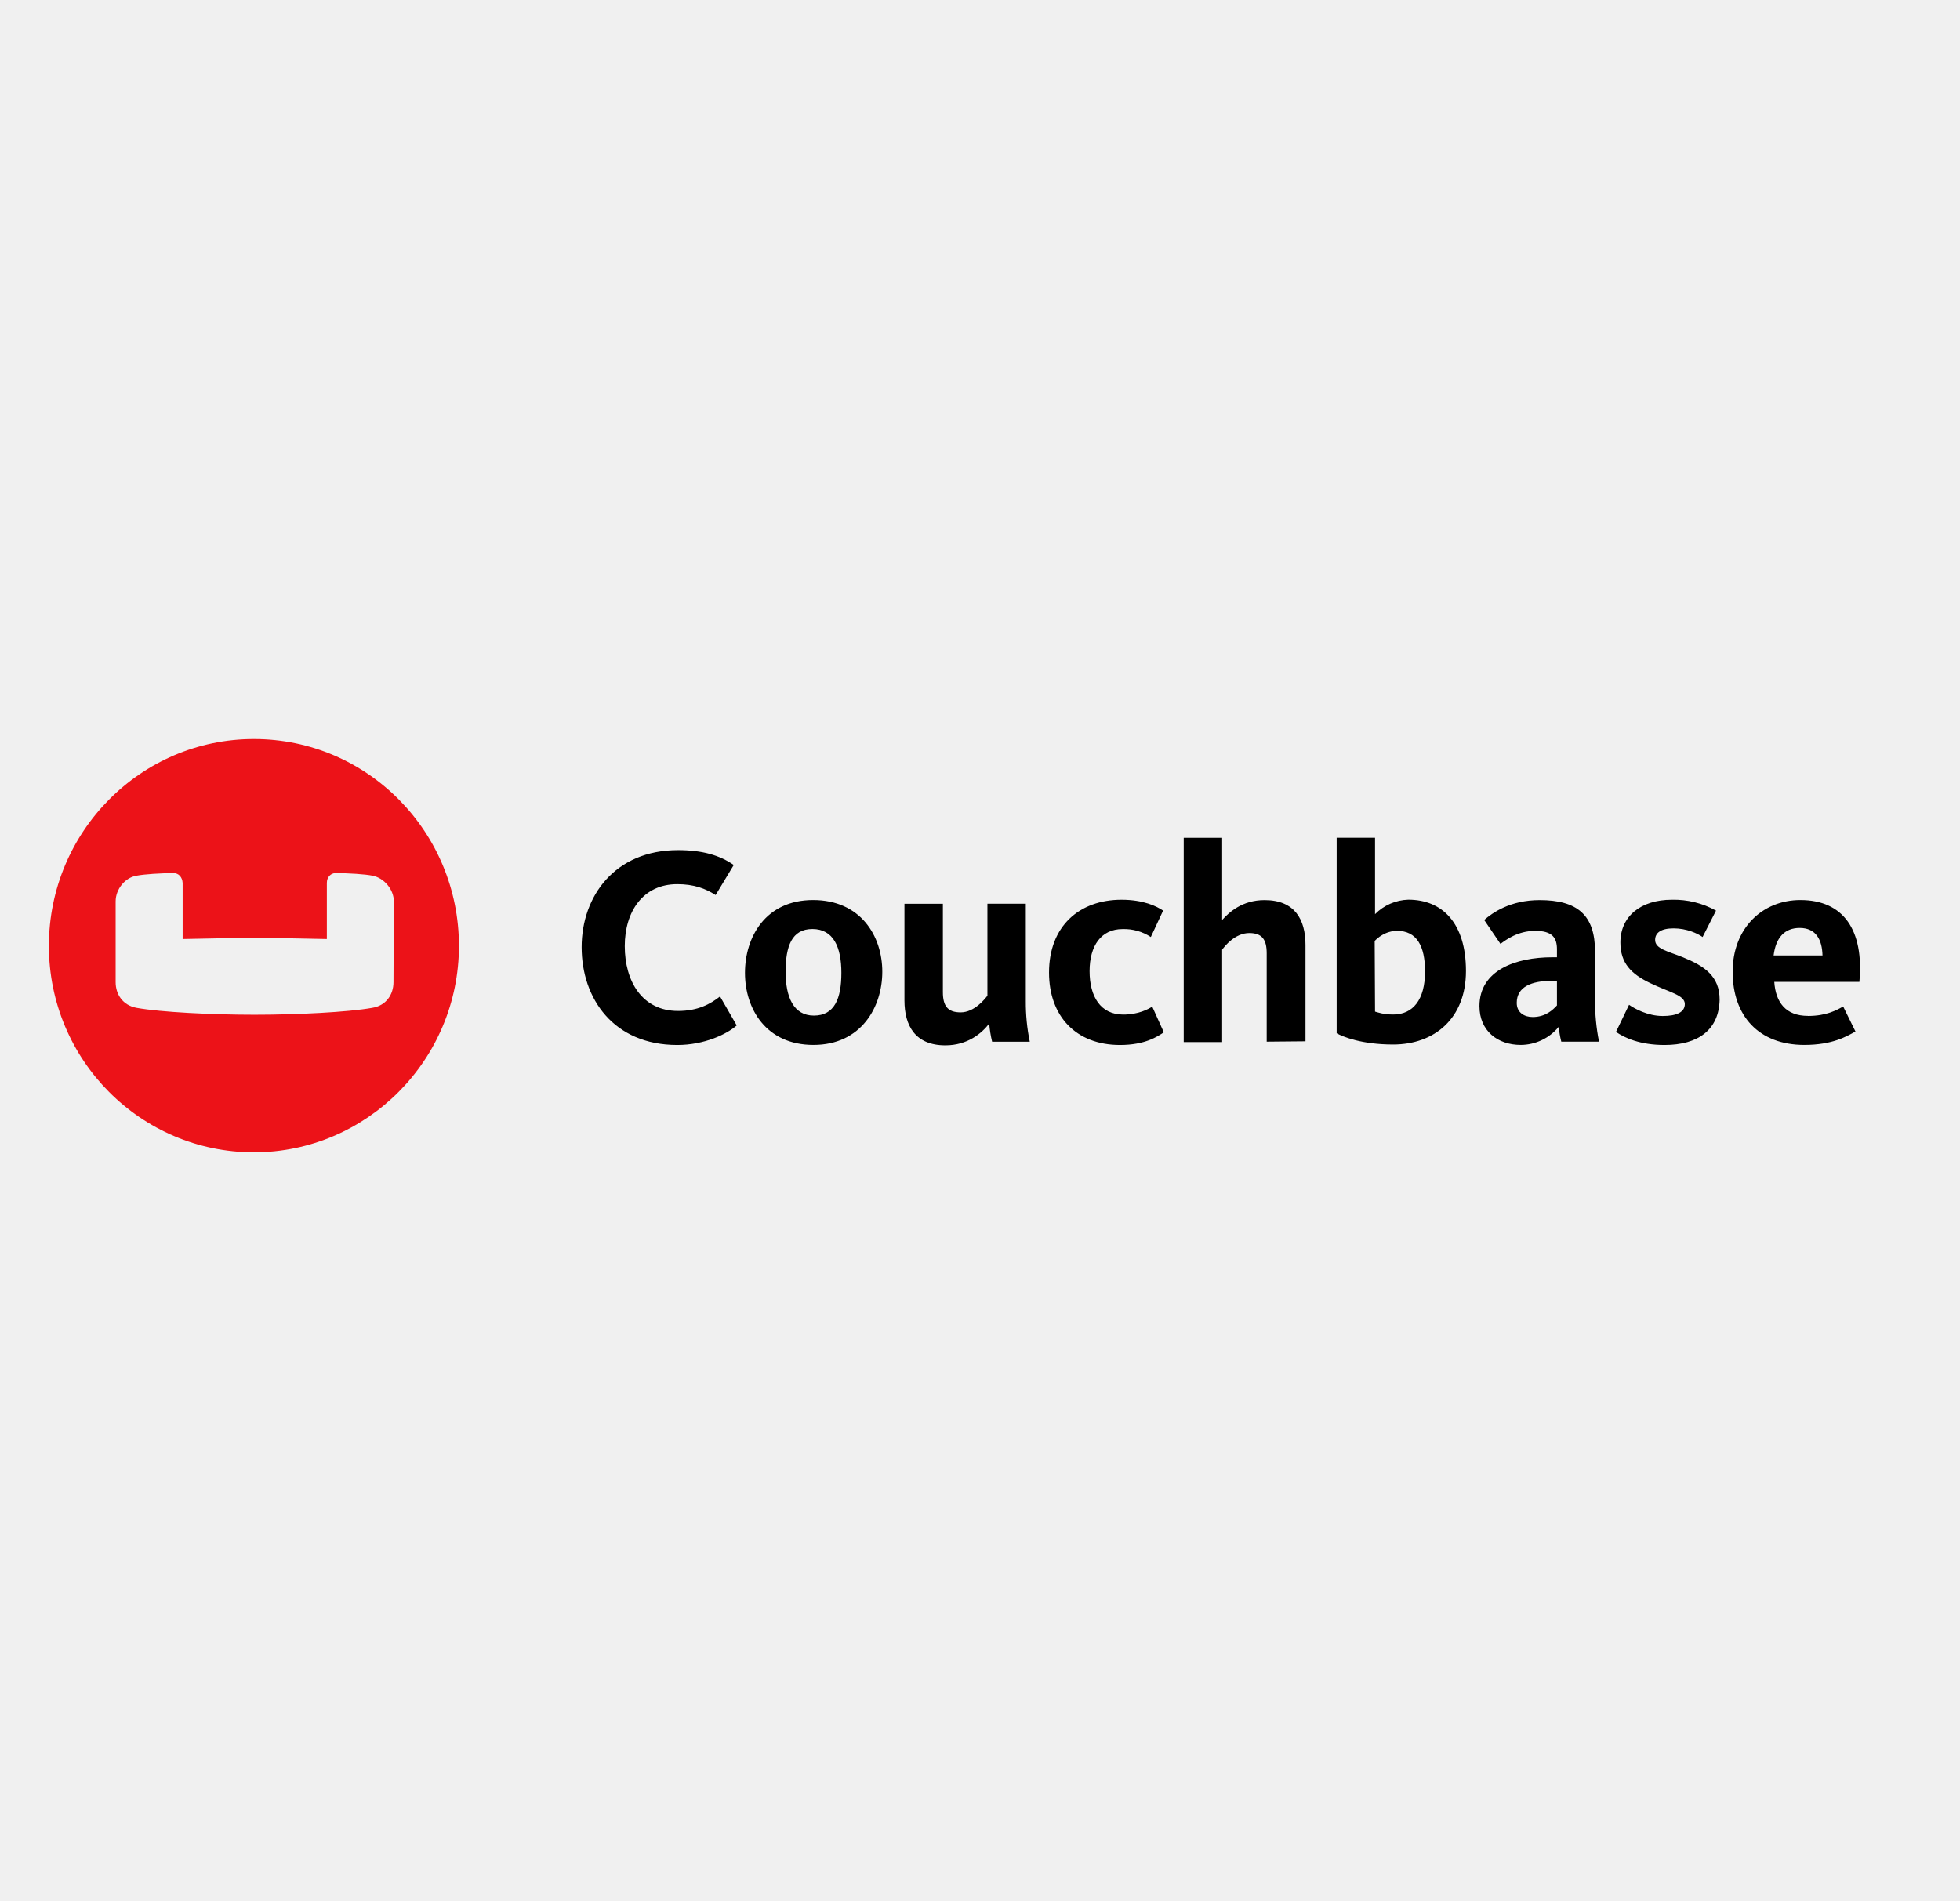
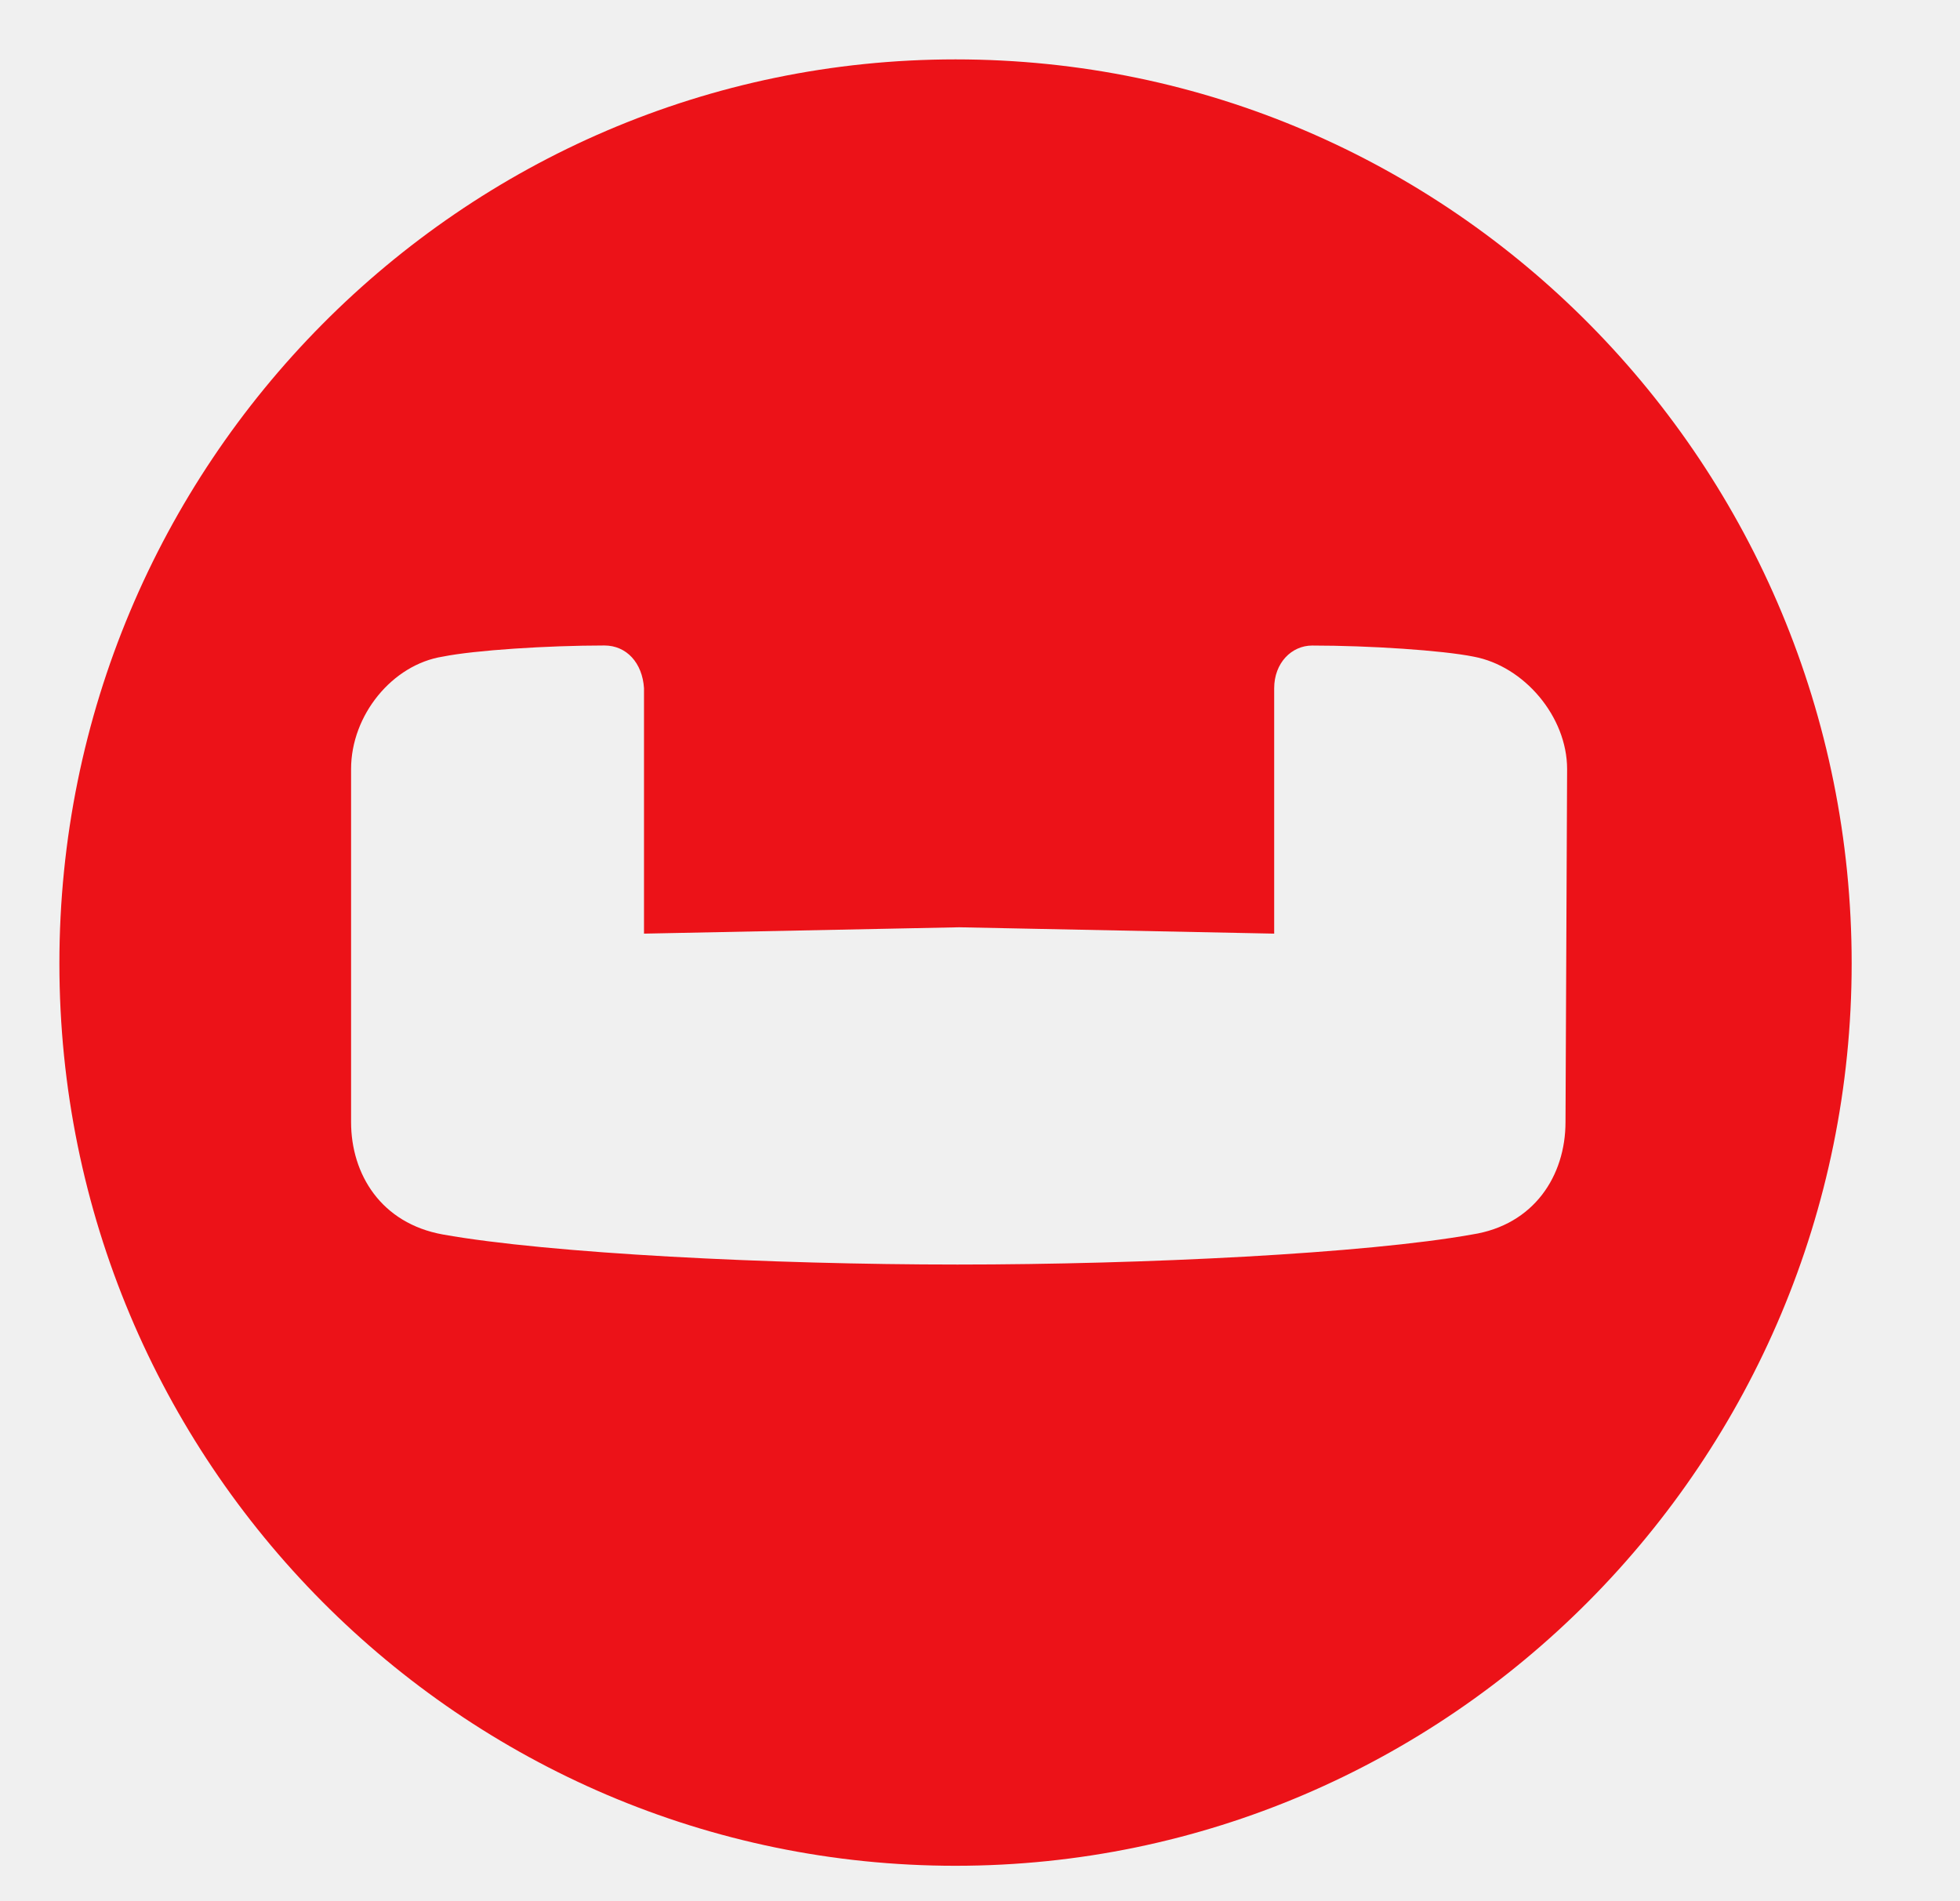
<svg xmlns="http://www.w3.org/2000/svg" width="33" height="32" fill="none">
-   <g clip-path="url(#A)" fill-rule="evenodd">
-     <path d="M6.625 16.538c0 .207-.122.396-.36.433-.409.073-1.262.116-1.982.116s-1.574-.043-1.982-.116c-.238-.043-.354-.232-.354-.433v-1.36c0-.207.159-.402.354-.433.122-.024.403-.043.622-.043.085 0 .146.067.152.165v.945l1.214-.024 1.214.024v-.945c0-.098.067-.165.146-.165.22 0 .5.018.622.043.195.037.36.232.36.433l-.006 1.36zm-2.35-4.094c-1.903 0-3.452 1.561-3.452 3.483s1.549 3.476 3.452 3.476 3.452-1.561 3.452-3.476-1.535-3.483-3.452-3.483z" fill="#ec1218" />
-     <g fill="#000">
-       <path d="M11.403 17.596c-1.073 0-1.61-.781-1.61-1.647 0-.86.561-1.634 1.622-1.634.409 0 .701.085.939.25l-.305.506c-.171-.11-.366-.183-.646-.183-.579 0-.884.463-.884 1.043 0 .592.293 1.092.897 1.092.335 0 .543-.116.707-.244l.281.488c-.165.146-.543.329-1 .329zm2.293-.001c-.799 0-1.153-.61-1.153-1.214s.348-1.226 1.147-1.226 1.165.604 1.165 1.208c0 .592-.354 1.232-1.159 1.232zm-.018-1.952c-.348 0-.451.293-.451.72s.134.738.476.738c.348 0 .463-.287.463-.72s-.134-.738-.488-.738zm2.197-.426v1.488c0 .232.079.342.299.342.232 0 .409-.226.451-.281v-1.549h.646v1.641a3.32 3.32 0 0 0 .067.683h-.634a2.01 2.01 0 0 1-.049-.305c-.122.159-.36.366-.738.366-.506 0-.689-.329-.689-.756v-1.628h.646zm2.982 2.379c-.744 0-1.195-.488-1.195-1.22 0-.781.512-1.226 1.22-1.226.372 0 .592.11.701.183l-.207.445a.82.82 0 0 0-.476-.134c-.36 0-.555.281-.555.708s.183.732.567.732c.256 0 .421-.091.488-.134l.195.433c-.11.073-.317.213-.738.213zm2.47-.056v-1.488c0-.232-.079-.341-.293-.341-.238 0-.415.22-.457.281v1.555h-.647v-3.44h.647v1.384c.116-.128.335-.335.714-.335.506 0 .689.323.689.756v1.622l-.652.006zm1.824-3.434v1.287a.82.82 0 0 1 .561-.244c.573 0 .97.396.97 1.201 0 .799-.531 1.238-1.226 1.238-.525 0-.842-.128-.951-.189v-3.293c-.006 0 .646 0 .646 0zm0 2.928c.043.012.14.049.305.049.335 0 .537-.25.537-.726 0-.427-.14-.683-.47-.683-.195 0-.335.122-.378.171l.006 1.189zm3.136.506a1.55 1.55 0 0 1-.043-.25.83.83 0 0 1-.64.305c-.39 0-.695-.238-.695-.653 0-.604.61-.823 1.226-.823h.079v-.134c0-.195-.079-.311-.366-.311-.293 0-.494.152-.585.22l-.274-.403c.14-.122.439-.335.933-.335.634 0 .933.25.933.866v.817a3.5 3.5 0 0 0 .067.701h-.634zm-.073-1.025h-.079c-.354 0-.598.104-.598.372 0 .165.128.238.268.238.22 0 .341-.122.409-.195v-.415zm1.811 1.081c-.415 0-.677-.122-.817-.22l.22-.457c.085.061.311.189.567.189.238 0 .372-.067.372-.201 0-.152-.256-.195-.585-.354-.317-.152-.5-.335-.5-.683 0-.439.342-.72.866-.72a1.46 1.46 0 0 1 .744.183l-.226.445c-.085-.061-.268-.146-.488-.146s-.311.079-.311.195c0 .152.213.189.47.293.36.146.616.317.616.714-.012.506-.36.762-.927.762zm2.416-.489c.311 0 .482-.098.592-.159l.207.421c-.152.085-.39.226-.86.226-.768 0-1.208-.488-1.208-1.232 0-.738.506-1.208 1.14-1.208.726 0 1.073.506.994 1.378h-1.433c.024.348.195.573.567.573zm.244-1.019c-.006-.256-.104-.463-.384-.463-.256 0-.402.165-.439.463h.823z" />
-     </g>
-   </g>
-   <defs>
-     <clipPath id="A">
-       <path fill="#fff" transform="translate(.157)" d="M0 0h32v32H0z" />
-     </clipPath>
-   </defs>
+   <path fill-rule="evenodd" d="M26.358 18.894c0 .906-.533 1.733-1.573 1.893-1.786.32-5.518.506-8.664.506s-6.878-.187-8.664-.506c-1.04-.187-1.546-1.013-1.546-1.893v-5.945c0-.906.693-1.759 1.546-1.893.533-.107 1.759-.187 2.719-.187.373 0 .64.293.667.72v4.132l5.305-.107 5.305.107V11.59c0-.427.293-.72.64-.72.96 0 2.186.08 2.719.187.853.16 1.573 1.013 1.573 1.893l-.027 5.945zM16.088 1C7.771 1 1 7.824 1 16.222s6.771 15.195 15.088 15.195 15.088-6.824 15.088-15.195S24.465 1 16.088 1z" fill="#ec1218" />
</svg>
